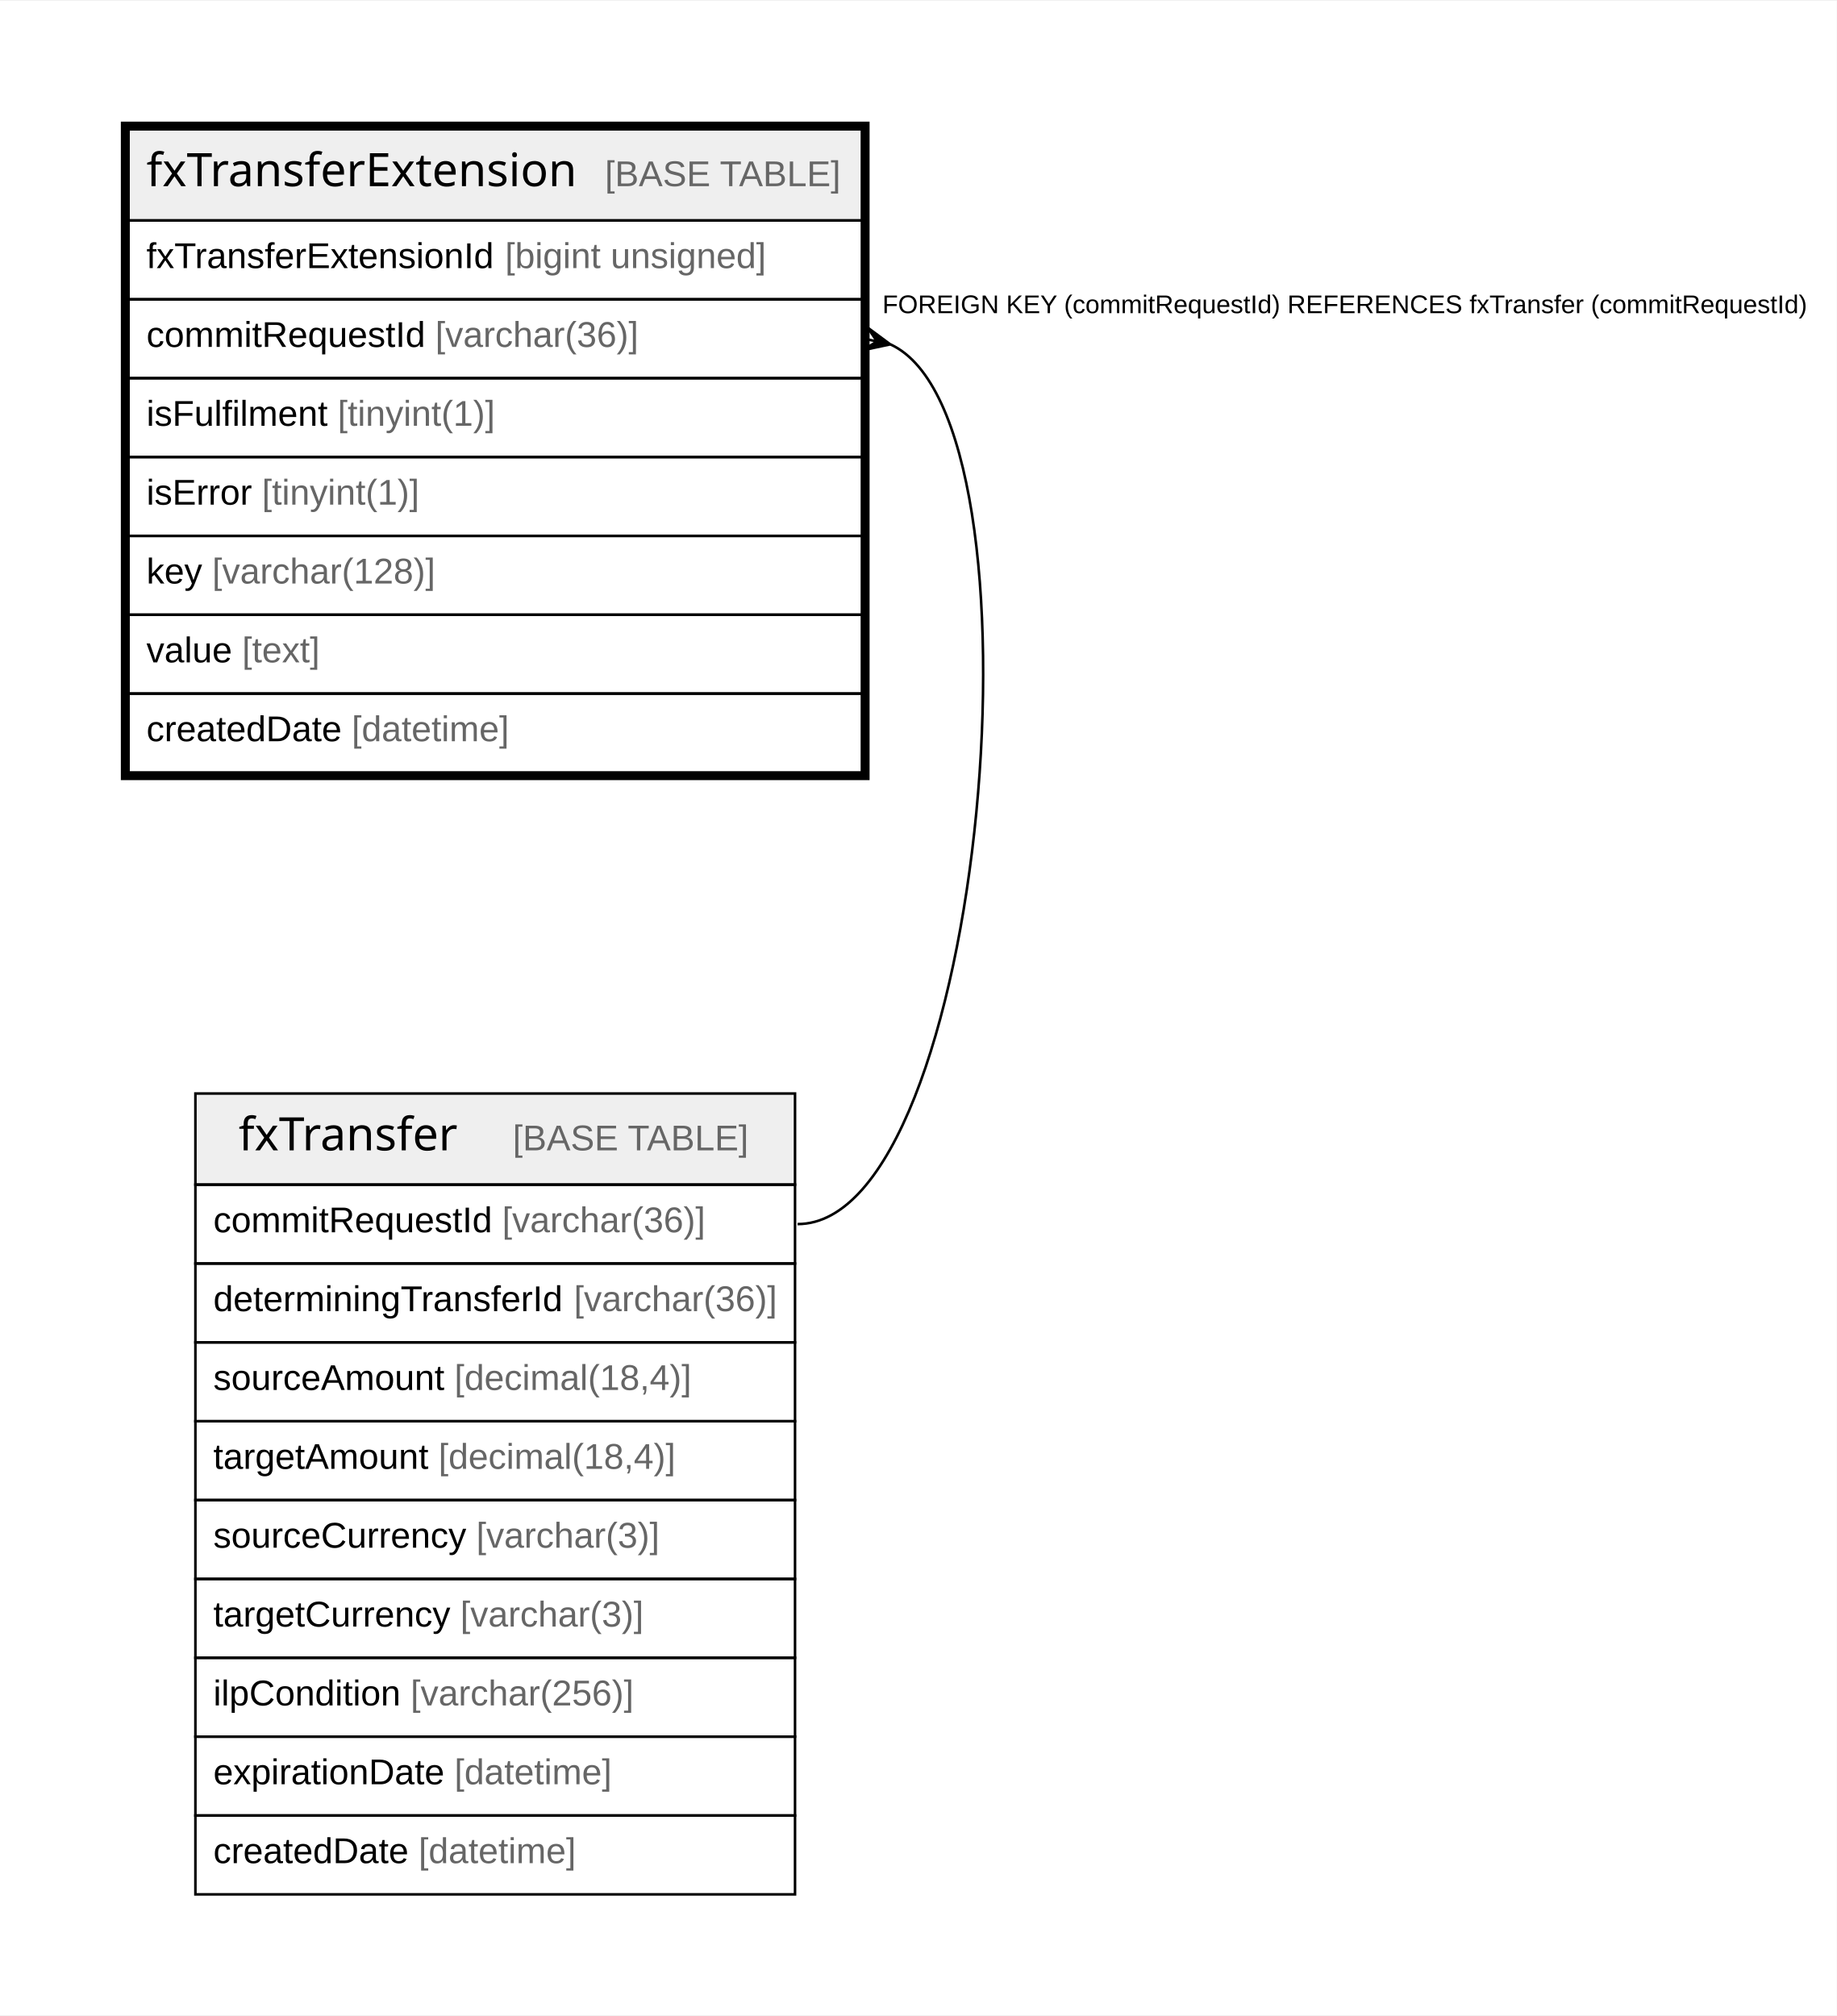
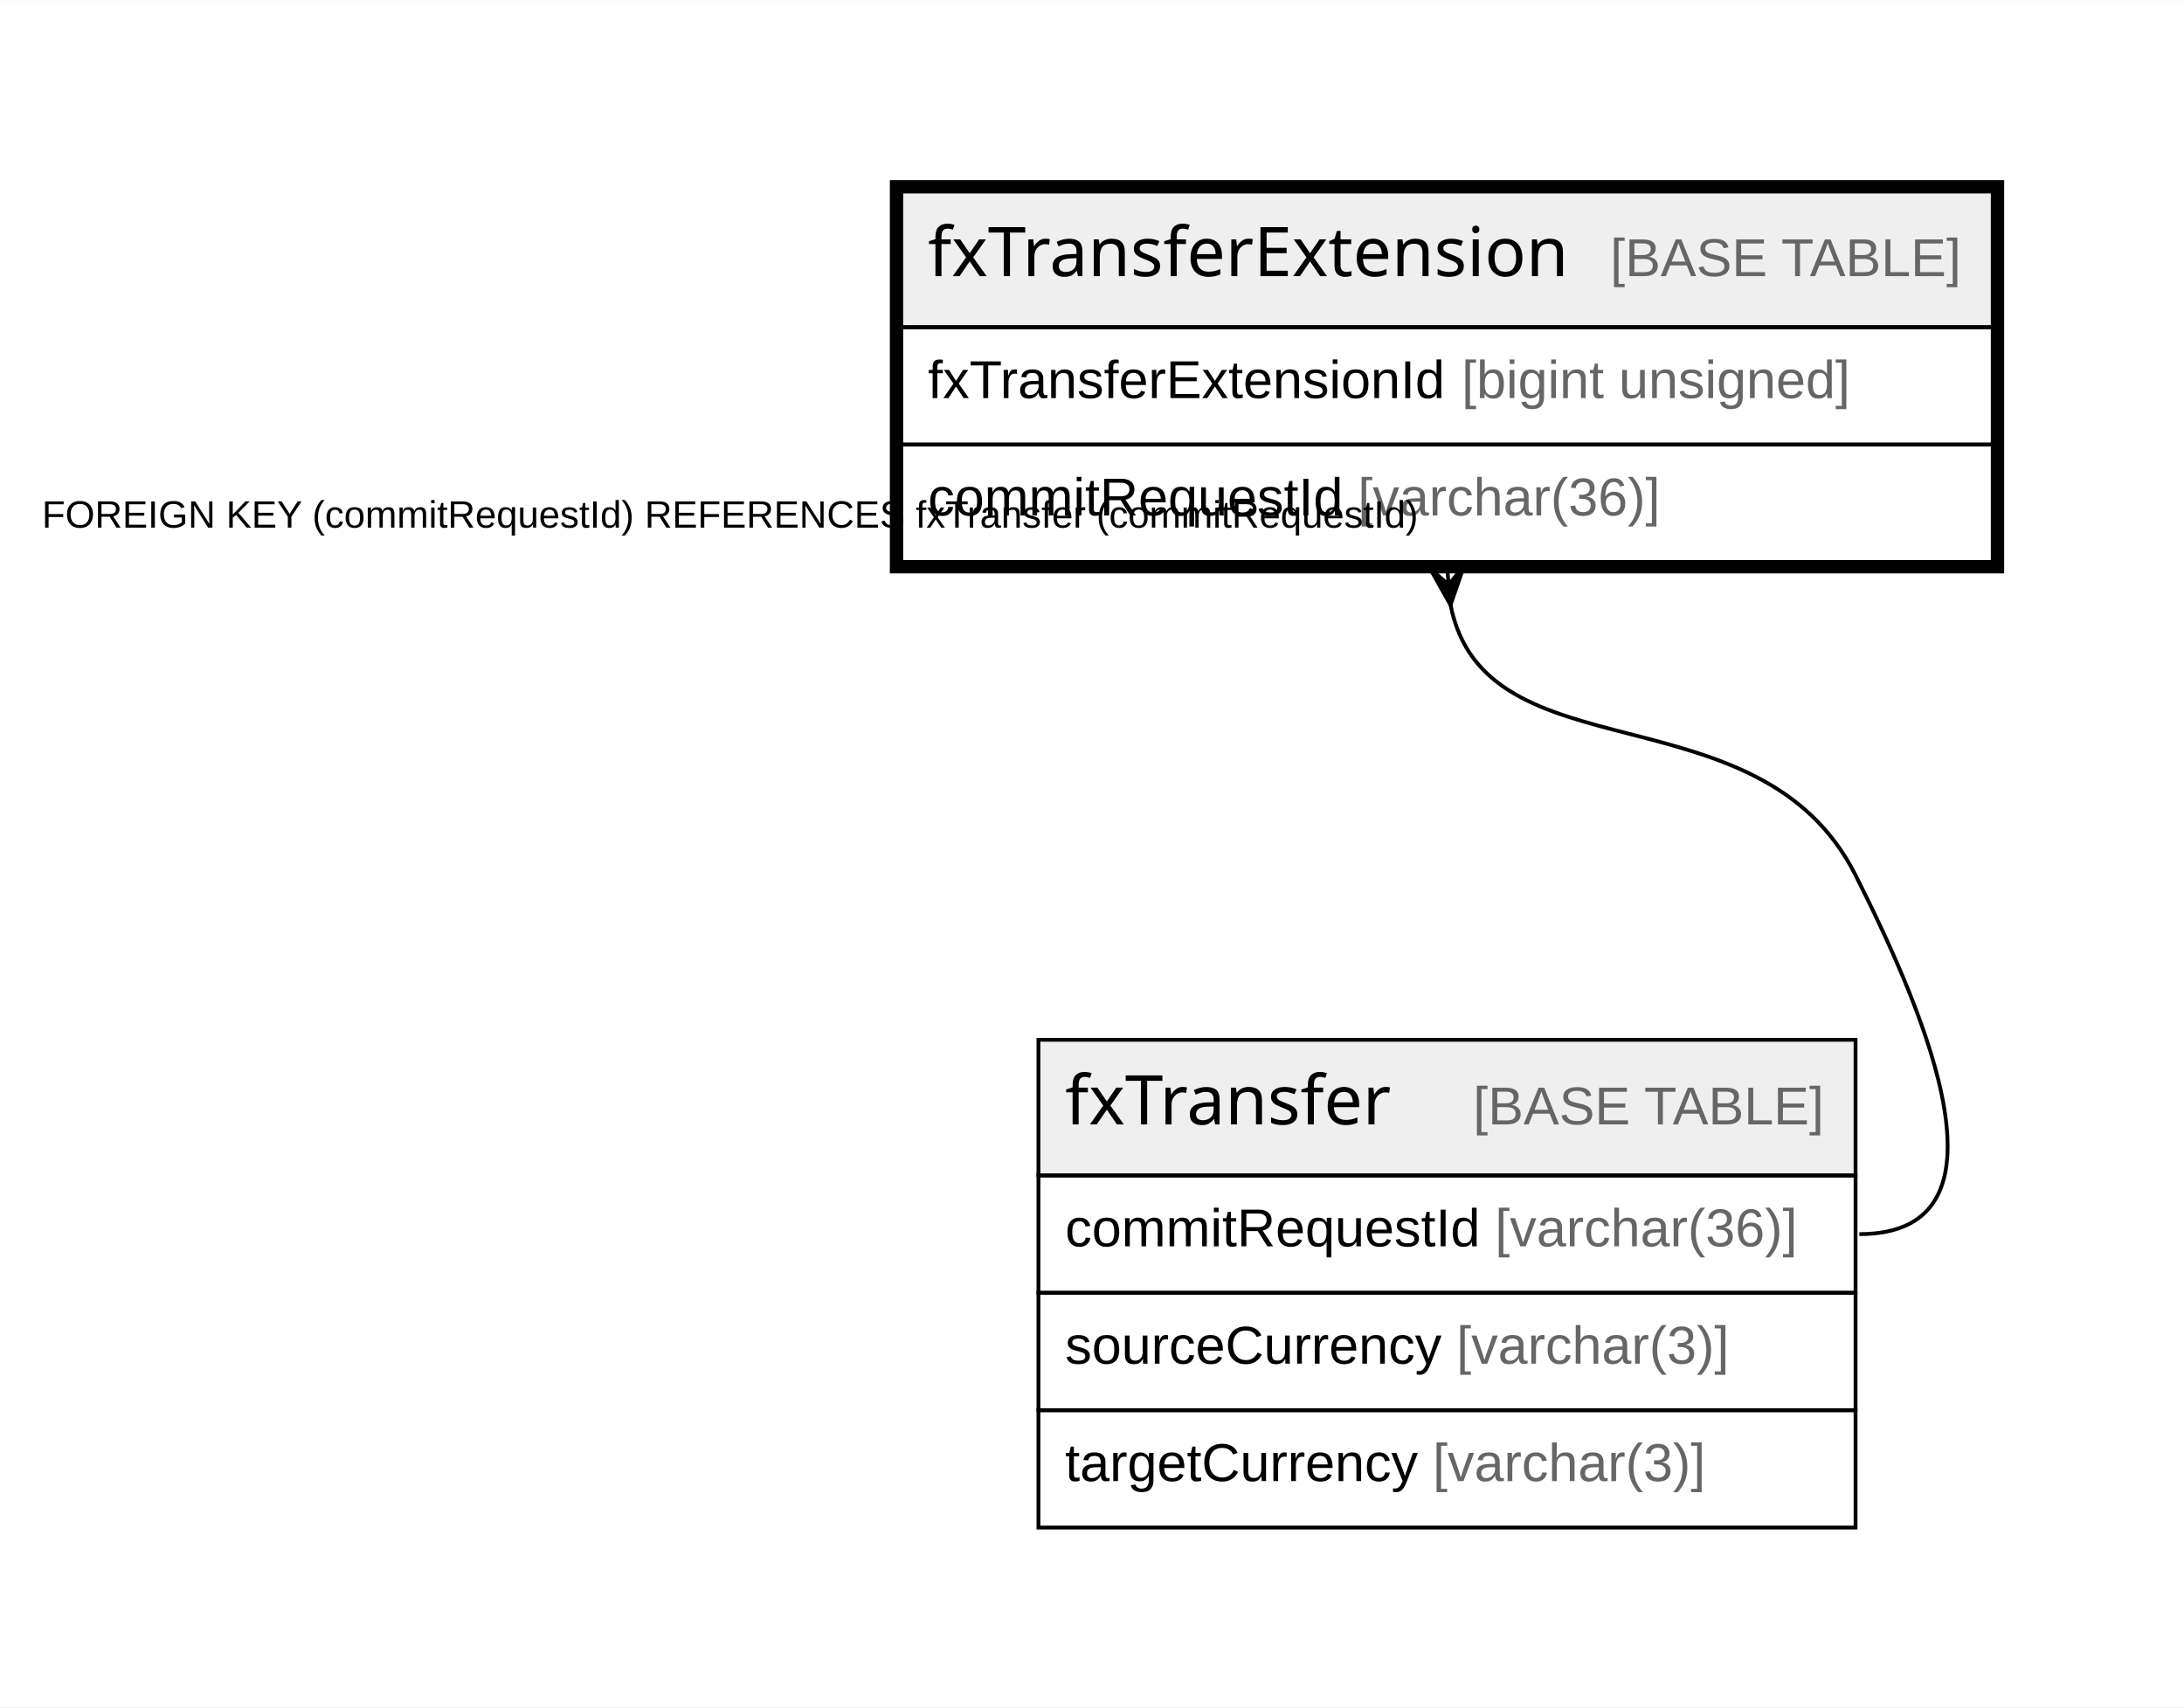
- <svg xmlns="http://www.w3.org/2000/svg" width="717pt" height="787pt" viewBox="0.00 0.00 717.38 786.80">
-   <g id="graph0" class="graph" transform="scale(1 1) rotate(0) translate(4 782.8)">
-     <polygon fill="white" stroke="none" points="-4,4 -4,-782.8 713.38,-782.8 713.38,4 -4,4" />
+ <svg xmlns="http://www.w3.org/2000/svg" width="573pt" height="448pt" viewBox="0.00 0.00 573.17 448.00">
+   <g id="graph0" class="graph" transform="scale(1 1) rotate(0) translate(4 444)">
+     <polygon fill="white" stroke="none" points="-4,4 -4,-444 569.17,-444 569.17,4 -4,4" />
    <g id="node1" class="node">
-       <polygon fill="#efefef" stroke="none" points="46.2,-697 46.2,-732.6 332.64,-732.6 332.64,-697 46.2,-697" />
-       <polygon fill="none" stroke="black" points="46.2,-697 46.2,-732.6 332.64,-732.6 332.64,-697 46.2,-697" />
-       <text text-anchor="start" x="53.2" y="-710.4" font-family="Arial Bold" font-size="18.00">fxTransferExtension</text>
-       <text text-anchor="start" x="201.15" y="-710.4" font-family="Arial" font-size="14.00">    </text>
-       <text text-anchor="start" x="232.26" y="-710.4" font-family="Arial" font-size="14.00" fill="#666666">[BASE TABLE]</text>
-       <polygon fill="none" stroke="black" points="46.2,-666.2 46.2,-697 332.64,-697 332.64,-666.2 46.2,-666.2" />
-       <text text-anchor="start" x="53.2" y="-678.4" font-family="Arial" font-size="14.00">fxTransferExtensionId </text>
-       <text text-anchor="start" x="193.26" y="-678.4" font-family="Arial" font-size="14.00" fill="#666666">[bigint unsigned]</text>
-       <polygon fill="none" stroke="black" points="46.2,-635.4 46.2,-666.2 332.64,-666.2 332.64,-635.4 46.2,-635.4" />
-       <text text-anchor="start" x="53.2" y="-647.6" font-family="Arial" font-size="14.00">commitRequestId </text>
-       <text text-anchor="start" x="166.02" y="-647.6" font-family="Arial" font-size="14.00" fill="#666666">[varchar(36)]</text>
-       <polygon fill="none" stroke="black" points="46.2,-604.6 46.2,-635.4 332.64,-635.4 332.64,-604.6 46.2,-604.6" />
-       <text text-anchor="start" x="53.2" y="-616.8" font-family="Arial" font-size="14.00">isFulfilment </text>
-       <text text-anchor="start" x="127.88" y="-616.8" font-family="Arial" font-size="14.00" fill="#666666">[tinyint(1)]</text>
-       <polygon fill="none" stroke="black" points="46.2,-573.8 46.2,-604.6 332.64,-604.6 332.64,-573.8 46.2,-573.8" />
-       <text text-anchor="start" x="53.2" y="-586" font-family="Arial" font-size="14.00">isError </text>
-       <text text-anchor="start" x="98.31" y="-586" font-family="Arial" font-size="14.00" fill="#666666">[tinyint(1)]</text>
-       <polygon fill="none" stroke="black" points="46.2,-543 46.2,-573.8 332.64,-573.8 332.64,-543 46.2,-543" />
-       <text text-anchor="start" x="53.2" y="-555.2" font-family="Arial" font-size="14.00">key </text>
-       <text text-anchor="start" x="78.88" y="-555.2" font-family="Arial" font-size="14.00" fill="#666666">[varchar(128)]</text>
-       <polygon fill="none" stroke="black" points="46.2,-512.2 46.2,-543 332.64,-543 332.64,-512.2 46.2,-512.2" />
-       <text text-anchor="start" x="53.2" y="-524.4" font-family="Arial" font-size="14.00">value </text>
-       <text text-anchor="start" x="90.56" y="-524.4" font-family="Arial" font-size="14.00" fill="#666666">[text]</text>
-       <polygon fill="none" stroke="black" points="46.2,-481.4 46.2,-512.2 332.64,-512.2 332.64,-481.4 46.2,-481.4" />
-       <text text-anchor="start" x="53.2" y="-493.6" font-family="Arial" font-size="14.00">createdDate </text>
-       <text text-anchor="start" x="133.36" y="-493.6" font-family="Arial" font-size="14.00" fill="#666666">[datetime]</text>
-       <polygon fill="none" stroke="black" stroke-width="3" points="44.7,-479.9 44.7,-734.1 334.14,-734.1 334.14,-479.9 44.7,-479.9" />
+       <polygon fill="#efefef" stroke="none" points="232.53,-358.2 232.53,-393.8 518.97,-393.8 518.97,-358.2 232.53,-358.2" />
+       <polygon fill="none" stroke="black" points="232.53,-358.2 232.53,-393.8 518.97,-393.8 518.97,-358.2 232.53,-358.2" />
+       <text text-anchor="start" x="239.53" y="-371.6" font-family="Arial Bold" font-size="18.00">fxTransferExtension</text>
+       <text text-anchor="start" x="387.48" y="-371.6" font-family="Arial" font-size="14.00">    </text>
+       <text text-anchor="start" x="418.59" y="-371.6" font-family="Arial" font-size="14.00" fill="#666666">[BASE TABLE]</text>
+       <polygon fill="none" stroke="black" points="232.53,-327.4 232.53,-358.2 518.97,-358.2 518.97,-327.4 232.53,-327.4" />
+       <text text-anchor="start" x="239.53" y="-339.6" font-family="Arial" font-size="14.00">fxTransferExtensionId </text>
+       <text text-anchor="start" x="379.59" y="-339.6" font-family="Arial" font-size="14.00" fill="#666666">[bigint unsigned]</text>
+       <polygon fill="none" stroke="black" points="232.53,-296.6 232.53,-327.4 518.97,-327.4 518.97,-296.6 232.53,-296.6" />
+       <text text-anchor="start" x="239.53" y="-308.8" font-family="Arial" font-size="14.00">commitRequestId </text>
+       <text text-anchor="start" x="352.35" y="-308.8" font-family="Arial" font-size="14.00" fill="#666666">[varchar(36)]</text>
+       <polygon fill="none" stroke="black" stroke-width="3" points="231.03,-295.1 231.03,-395.3 520.47,-395.3 520.47,-295.1 231.03,-295.1" />
    </g>
    <g id="node2" class="node">
-       <polygon fill="#efefef" stroke="none" points="72.32,-320.4 72.32,-356 306.52,-356 306.52,-320.4 72.32,-320.4" />
-       <polygon fill="none" stroke="black" points="72.32,-320.4 72.32,-356 306.52,-356 306.52,-320.4 72.32,-320.4" />
-       <text text-anchor="start" x="89.2" y="-333.8" font-family="Arial Bold" font-size="18.00">fxTransfer</text>
-       <text text-anchor="start" x="165.15" y="-333.8" font-family="Arial" font-size="14.00">    </text>
-       <text text-anchor="start" x="196.27" y="-333.8" font-family="Arial" font-size="14.00" fill="#666666">[BASE TABLE]</text>
-       <polygon fill="none" stroke="black" points="72.32,-289.6 72.32,-320.4 306.52,-320.4 306.52,-289.6 72.32,-289.6" />
-       <text text-anchor="start" x="79.32" y="-301.8" font-family="Arial" font-size="14.00">commitRequestId </text>
-       <text text-anchor="start" x="192.14" y="-301.8" font-family="Arial" font-size="14.00" fill="#666666">[varchar(36)]</text>
-       <polygon fill="none" stroke="black" points="72.32,-258.8 72.32,-289.6 306.52,-289.6 306.52,-258.8 72.32,-258.8" />
-       <text text-anchor="start" x="79.32" y="-271" font-family="Arial" font-size="14.00">determiningTransferId </text>
-       <text text-anchor="start" x="220.16" y="-271" font-family="Arial" font-size="14.00" fill="#666666">[varchar(36)]</text>
-       <polygon fill="none" stroke="black" points="72.32,-228 72.32,-258.8 306.52,-258.8 306.52,-228 72.32,-228" />
-       <text text-anchor="start" x="79.32" y="-240.2" font-family="Arial" font-size="14.00">sourceAmount </text>
-       <text text-anchor="start" x="173.48" y="-240.2" font-family="Arial" font-size="14.00" fill="#666666">[decimal(18,4)]</text>
-       <polygon fill="none" stroke="black" points="72.32,-197.2 72.32,-228 306.52,-228 306.52,-197.2 72.32,-197.2" />
-       <text text-anchor="start" x="79.32" y="-209.4" font-family="Arial" font-size="14.00">targetAmount </text>
-       <text text-anchor="start" x="167.26" y="-209.4" font-family="Arial" font-size="14.00" fill="#666666">[decimal(18,4)]</text>
-       <polygon fill="none" stroke="black" points="72.32,-166.4 72.32,-197.2 306.52,-197.2 306.52,-166.4 72.32,-166.4" />
-       <text text-anchor="start" x="79.32" y="-178.6" font-family="Arial" font-size="14.00">sourceCurrency </text>
-       <text text-anchor="start" x="182.02" y="-178.6" font-family="Arial" font-size="14.00" fill="#666666">[varchar(3)]</text>
-       <polygon fill="none" stroke="black" points="72.32,-135.6 72.32,-166.4 306.52,-166.4 306.52,-135.6 72.32,-135.6" />
-       <text text-anchor="start" x="79.32" y="-147.8" font-family="Arial" font-size="14.00">targetCurrency </text>
-       <text text-anchor="start" x="175.8" y="-147.8" font-family="Arial" font-size="14.00" fill="#666666">[varchar(3)]</text>
-       <polygon fill="none" stroke="black" points="72.32,-104.8 72.32,-135.6 306.52,-135.6 306.52,-104.8 72.32,-104.8" />
-       <text text-anchor="start" x="79.32" y="-117" font-family="Arial" font-size="14.00">ilpCondition </text>
-       <text text-anchor="start" x="156.37" y="-117" font-family="Arial" font-size="14.00" fill="#666666">[varchar(256)]</text>
-       <polygon fill="none" stroke="black" points="72.32,-74 72.32,-104.8 306.52,-104.8 306.52,-74 72.32,-74" />
-       <text text-anchor="start" x="79.32" y="-86.2" font-family="Arial" font-size="14.00">expirationDate </text>
-       <text text-anchor="start" x="173.48" y="-86.2" font-family="Arial" font-size="14.00" fill="#666666">[datetime]</text>
-       <polygon fill="none" stroke="black" points="72.32,-43.2 72.32,-74 306.52,-74 306.52,-43.2 72.32,-43.2" />
-       <text text-anchor="start" x="79.32" y="-55.4" font-family="Arial" font-size="14.00">createdDate </text>
-       <text text-anchor="start" x="159.48" y="-55.4" font-family="Arial" font-size="14.00" fill="#666666">[datetime]</text>
+       <polygon fill="#efefef" stroke="none" points="268.53,-135.6 268.53,-171.2 482.97,-171.2 482.97,-135.6 268.53,-135.6" />
+       <polygon fill="none" stroke="black" points="268.53,-135.6 268.53,-171.2 482.97,-171.2 482.97,-135.6 268.53,-135.6" />
+       <text text-anchor="start" x="275.53" y="-149" font-family="Arial Bold" font-size="18.00">fxTransfer</text>
+       <text text-anchor="start" x="351.48" y="-149" font-family="Arial" font-size="14.00">    </text>
+       <text text-anchor="start" x="382.6" y="-149" font-family="Arial" font-size="14.00" fill="#666666">[BASE TABLE]</text>
+       <polygon fill="none" stroke="black" points="268.53,-104.8 268.53,-135.6 482.97,-135.6 482.97,-104.8 268.53,-104.8" />
+       <text text-anchor="start" x="275.53" y="-117" font-family="Arial" font-size="14.00">commitRequestId </text>
+       <text text-anchor="start" x="388.35" y="-117" font-family="Arial" font-size="14.00" fill="#666666">[varchar(36)]</text>
+       <polygon fill="none" stroke="black" points="268.53,-74 268.53,-104.8 482.97,-104.8 482.97,-74 268.53,-74" />
+       <text text-anchor="start" x="275.53" y="-86.2" font-family="Arial" font-size="14.00">sourceCurrency </text>
+       <text text-anchor="start" x="378.23" y="-86.2" font-family="Arial" font-size="14.00" fill="#666666">[varchar(3)]</text>
+       <polygon fill="none" stroke="black" points="268.53,-43.2 268.53,-74 482.97,-74 482.97,-43.2 268.53,-43.2" />
+       <text text-anchor="start" x="275.53" y="-55.4" font-family="Arial" font-size="14.00">targetCurrency </text>
+       <text text-anchor="start" x="372.01" y="-55.4" font-family="Arial" font-size="14.00" fill="#666666">[varchar(3)]</text>
    </g>
    <g id="edge1" class="edge">
-       <path fill="none" stroke="black" d="M343.8,-648.59C408.14,-619.14 380.97,-305 307.52,-305" />
-       <polygon fill="black" stroke="black" points="343.73,-648.61 333.01,-646.33 338.52,-649.74 334.29,-650.66 334.29,-650.66 334.29,-650.66 338.52,-649.74 334.92,-655.13 343.73,-648.61" />
-       <text text-anchor="start" x="340.64" y="-660.8" font-family="Arial" font-size="10.00">FOREIGN KEY (commitRequestId) REFERENCES fxTransfer (commitRequestId)</text>
+       <path fill="none" stroke="black" d="M376.66,-285.42C385.58,-239.48 457.76,-264.45 482.97,-214.4 501.81,-177.01 525.84,-120.2 483.97,-120.2" />
+       <polygon fill="black" stroke="black" points="376.67,-285.31 371.3,-294.87 376.19,-290.62 375.81,-294.93 375.81,-294.93 375.81,-294.93 376.19,-290.62 380.26,-295.67 376.67,-285.31" />
+       <text text-anchor="start" x="7" y="-305.6" font-family="Arial" font-size="10.00">FOREIGN KEY (commitRequestId) REFERENCES fxTransfer (commitRequestId)</text>
    </g>
  </g>
</svg>
